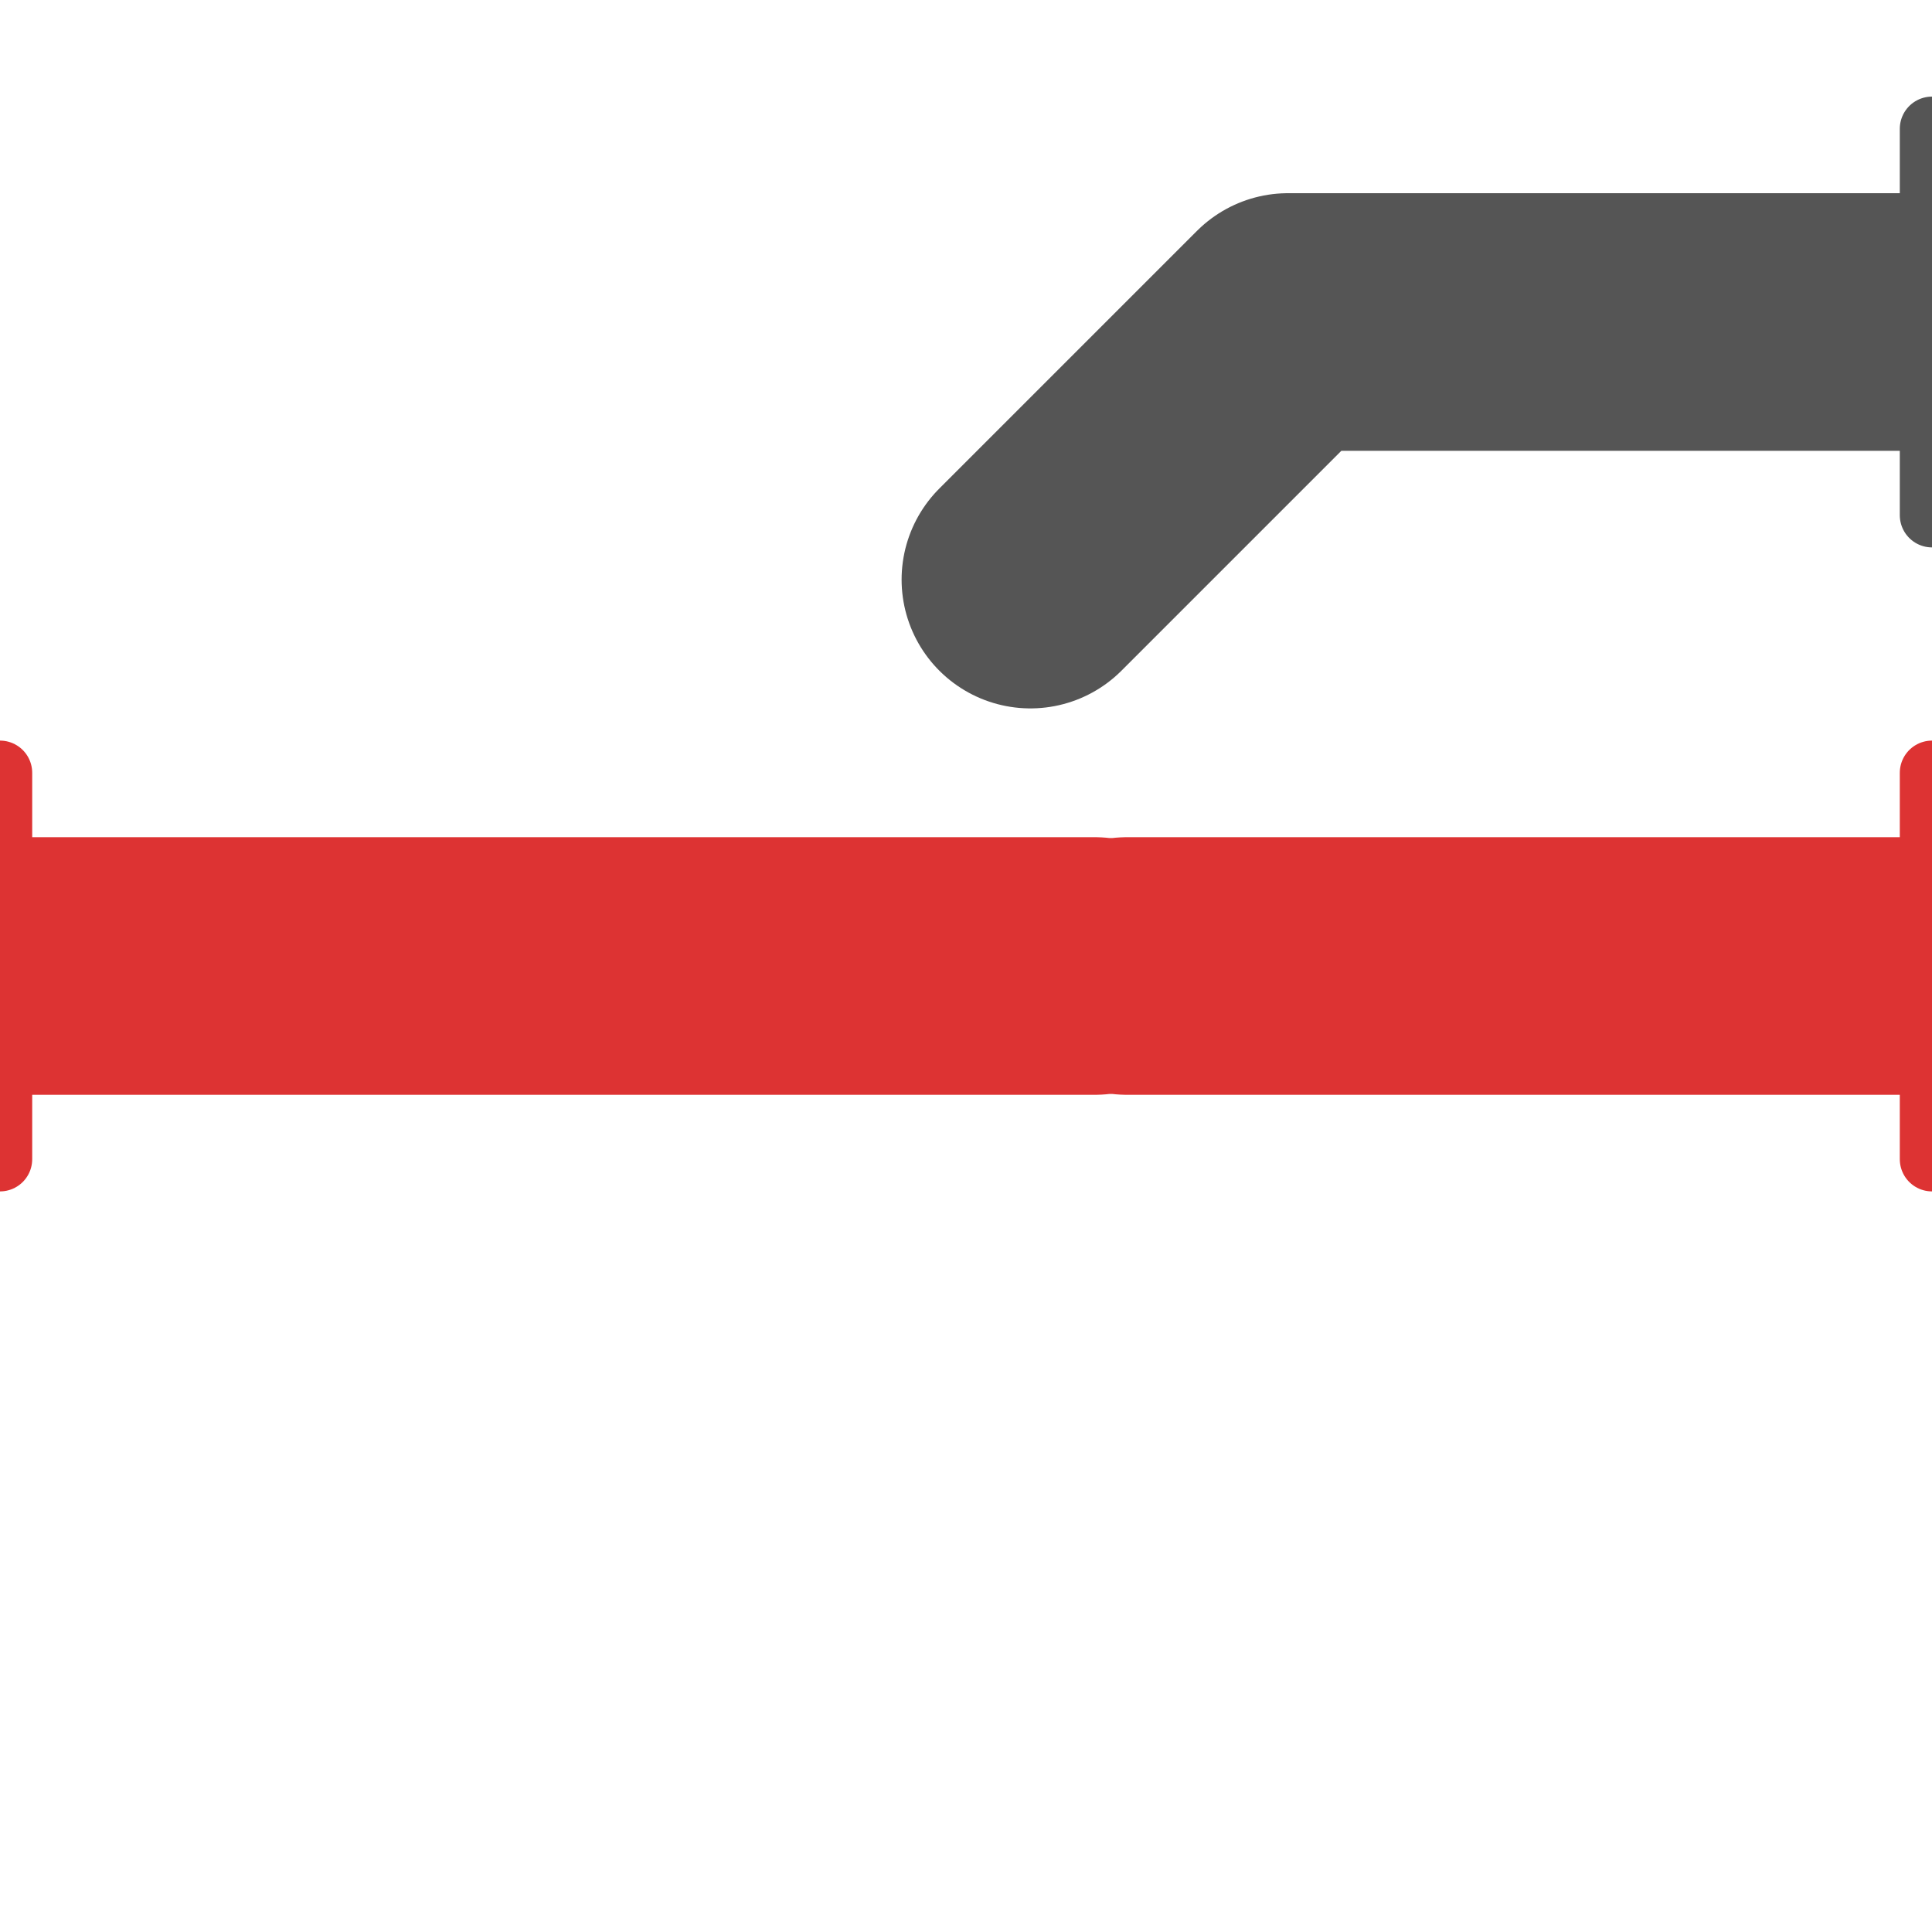
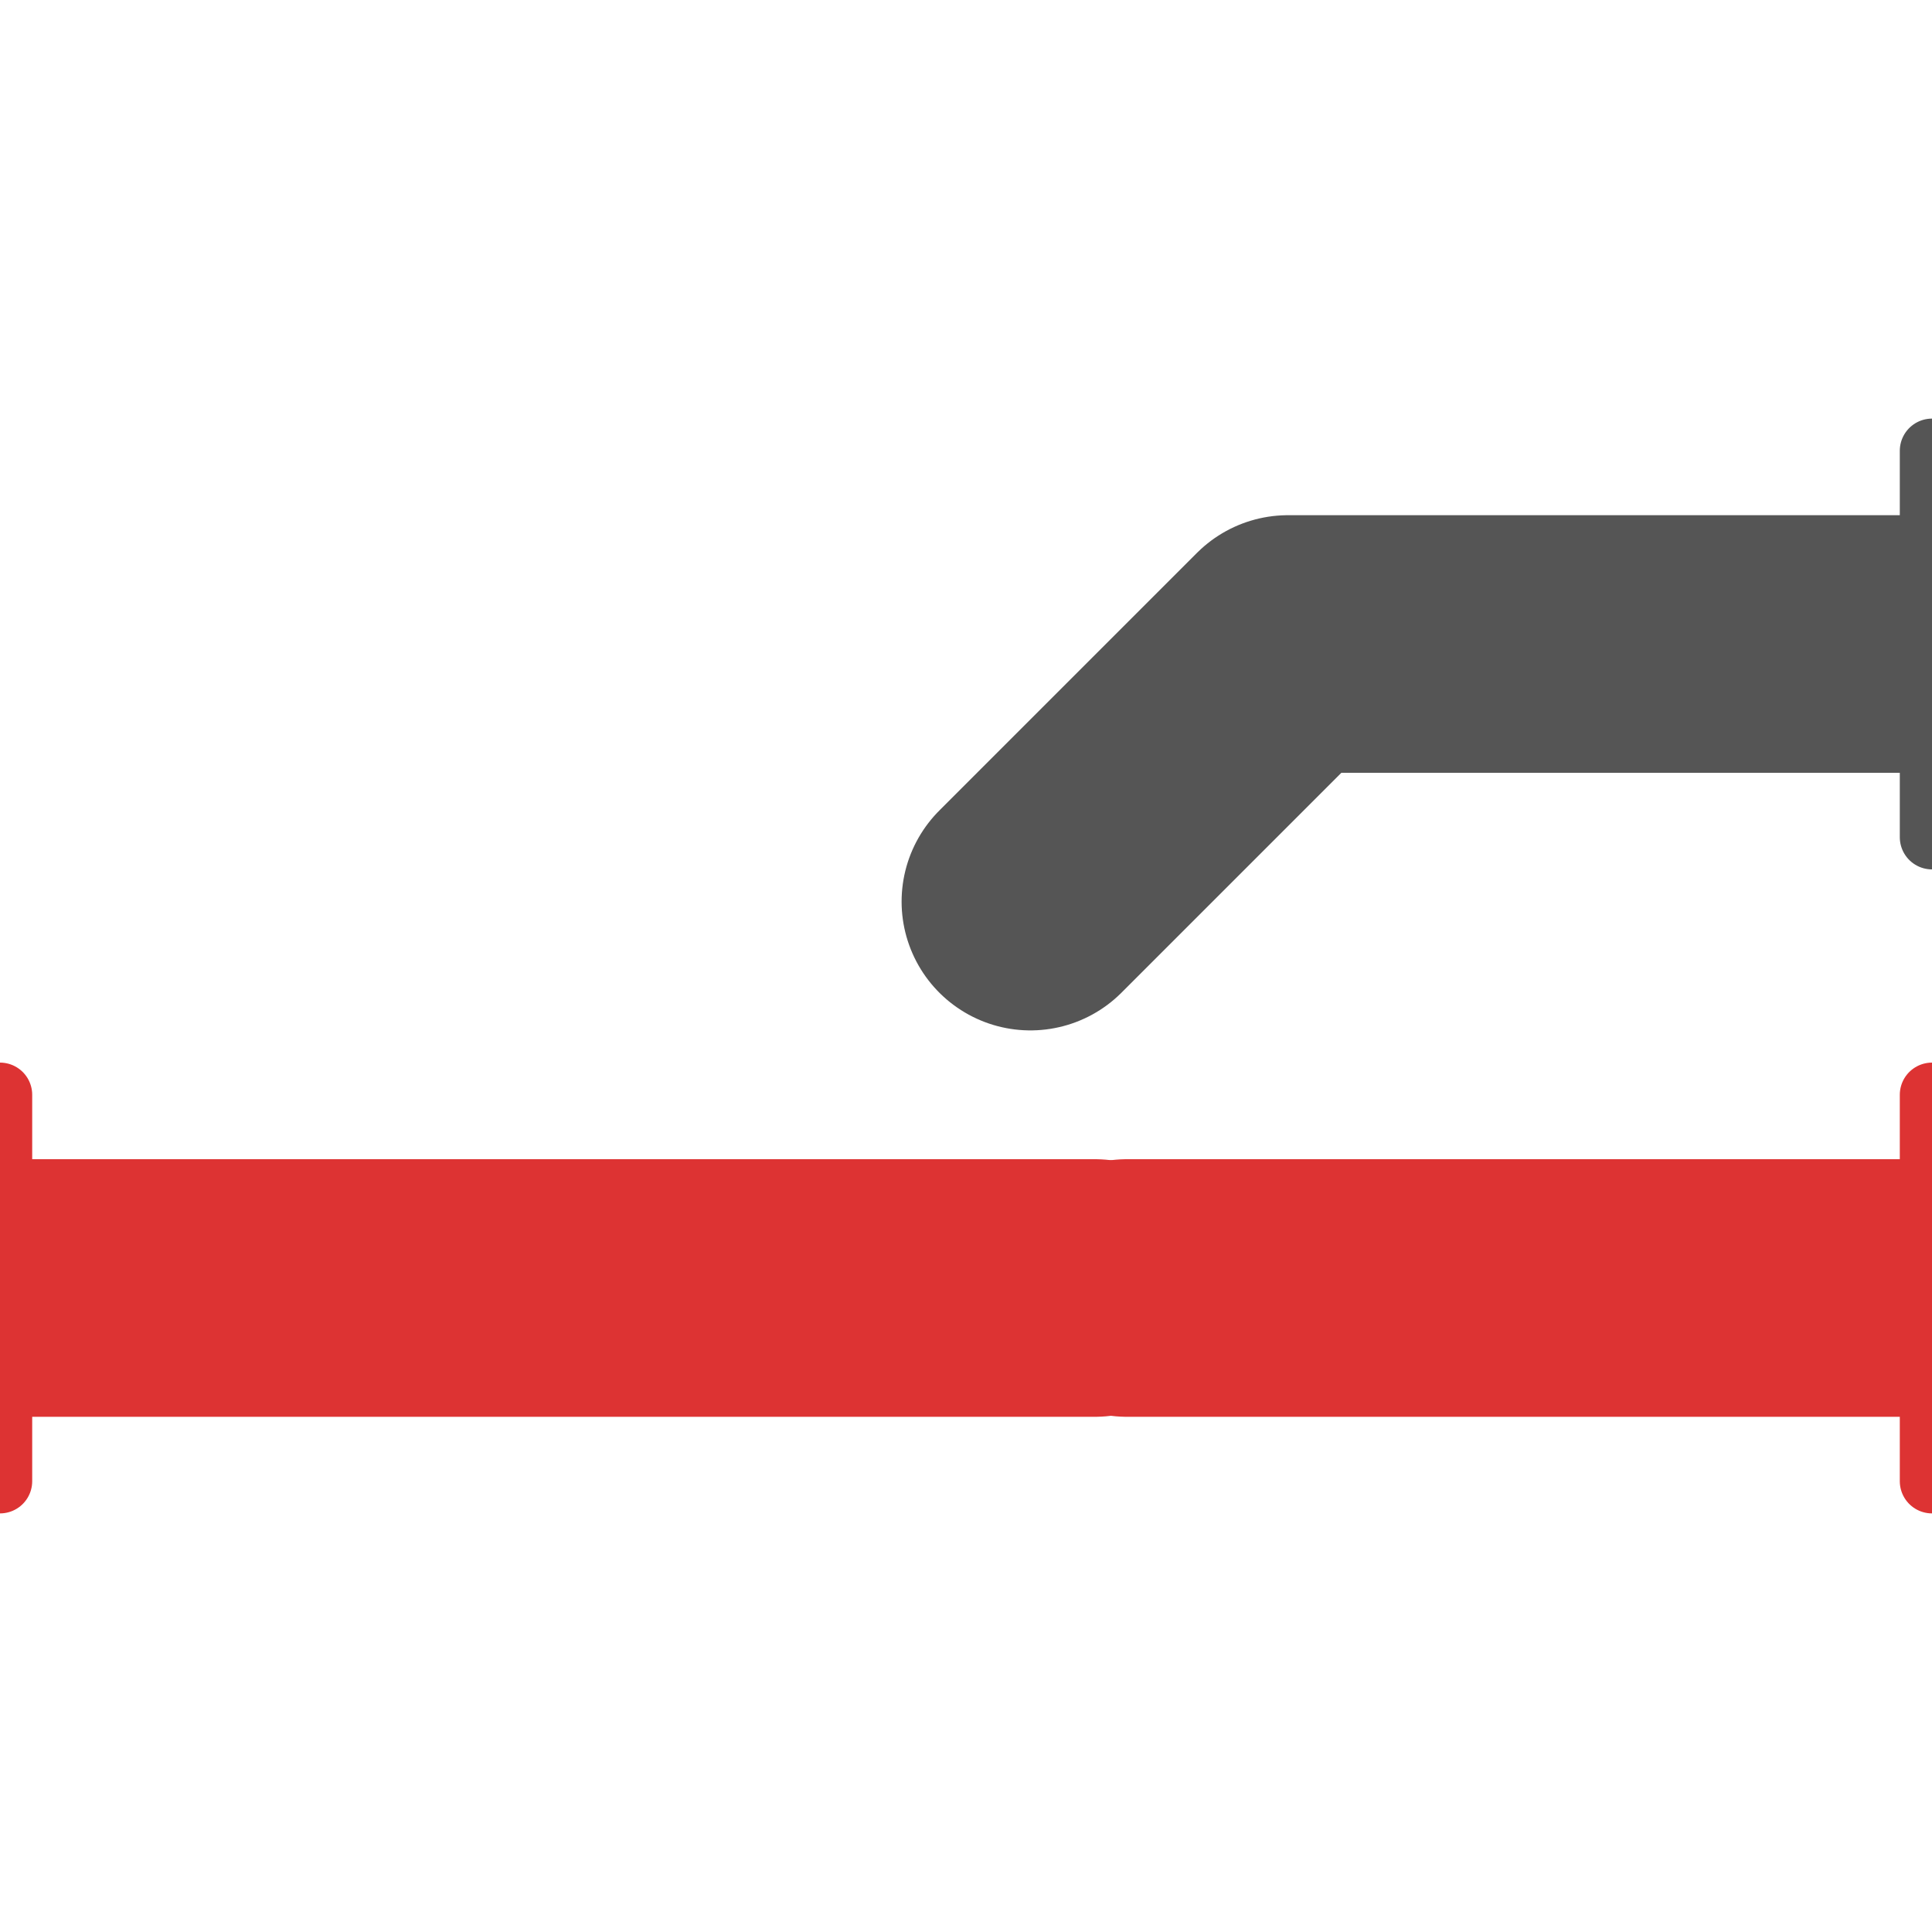
<svg xmlns="http://www.w3.org/2000/svg" viewBox="0 0 60 60" role="img" aria-label="Occupied turnout in normal position">
-   <g fill="none" stroke-linecap="round" stroke-linejoin="round">
+   <g fill="none" stroke-linecap="round" stroke-linejoin="round" transform="translate(0 10)">
    <line x1="0" y1="24" x2="0" y2="36" stroke="#d33" stroke-width="2" />
    <line x1="0" y1="30" x2="34" y2="30" stroke="#d33" stroke-width="8" />
    <line x1="35" y1="30" x2="59" y2="30" stroke="#d33" stroke-width="8" />
    <line x1="60" y1="24" x2="60" y2="36" stroke="#d33" stroke-width="2" />
    <polyline points="32,18 40,10 59,10" stroke="#555" stroke-width="8" />
    <line x1="60" y1="4" x2="60" y2="16" stroke="#555" stroke-width="2" />
  </g>
</svg>
